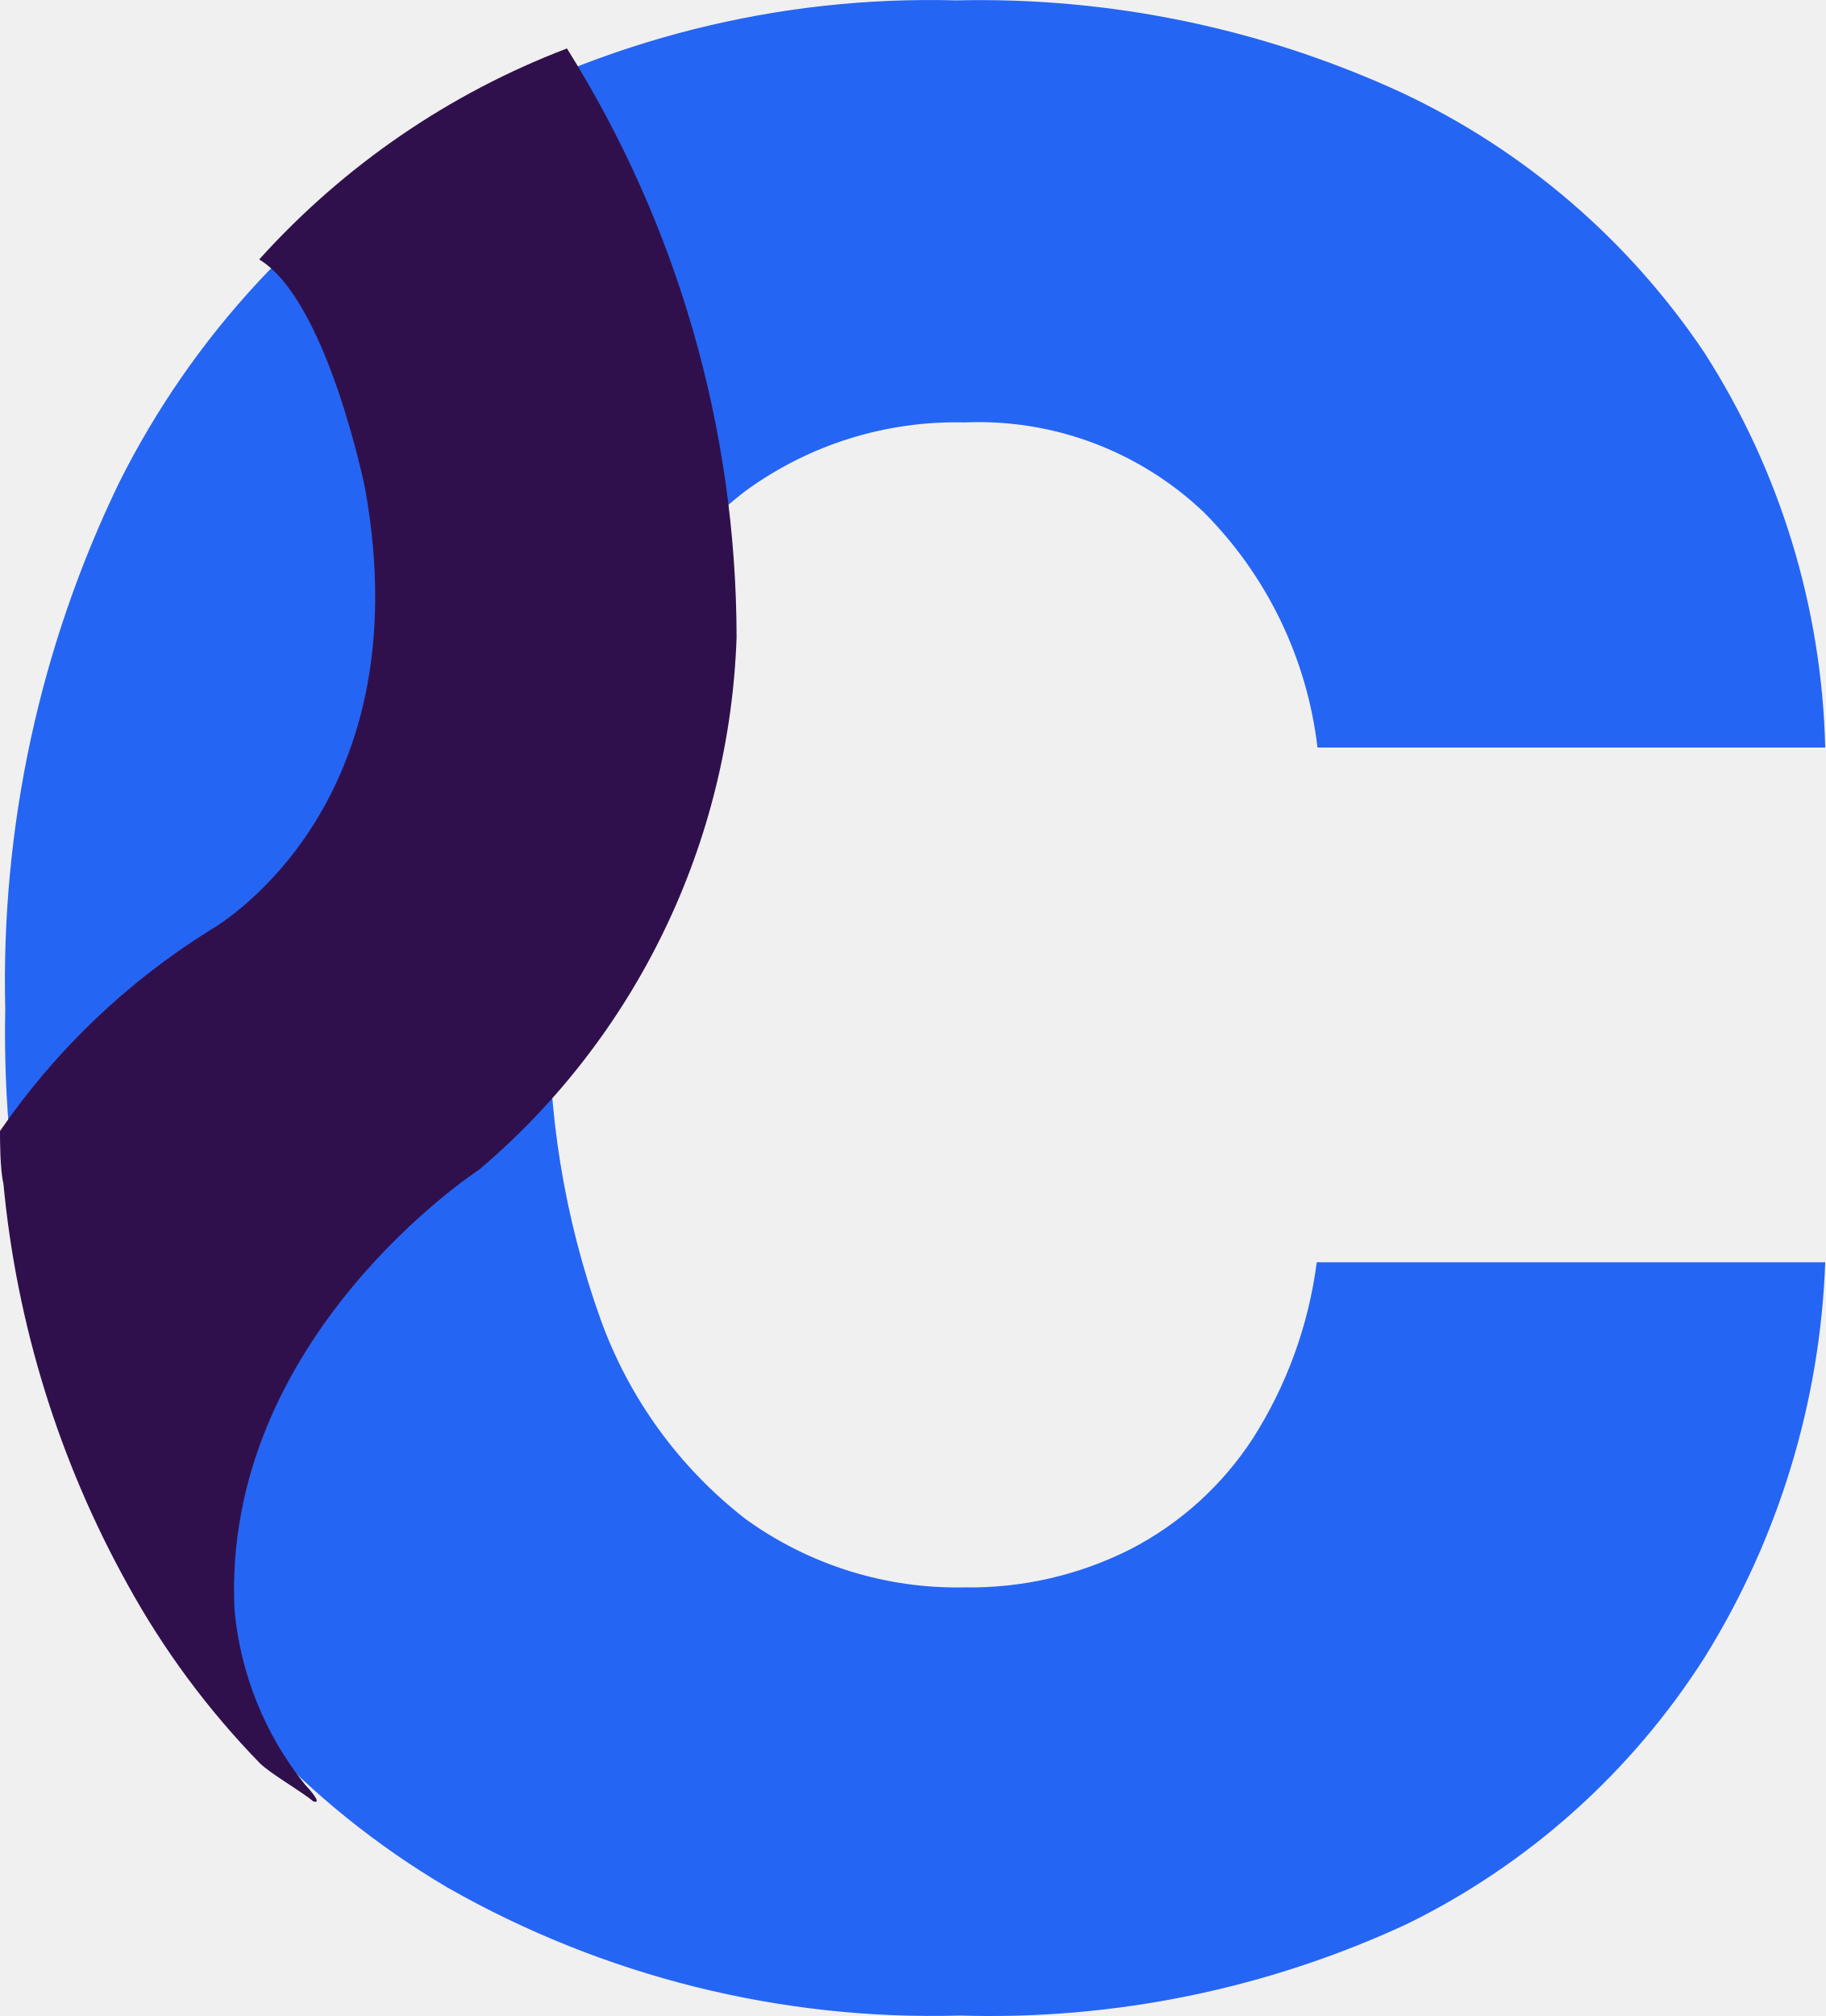
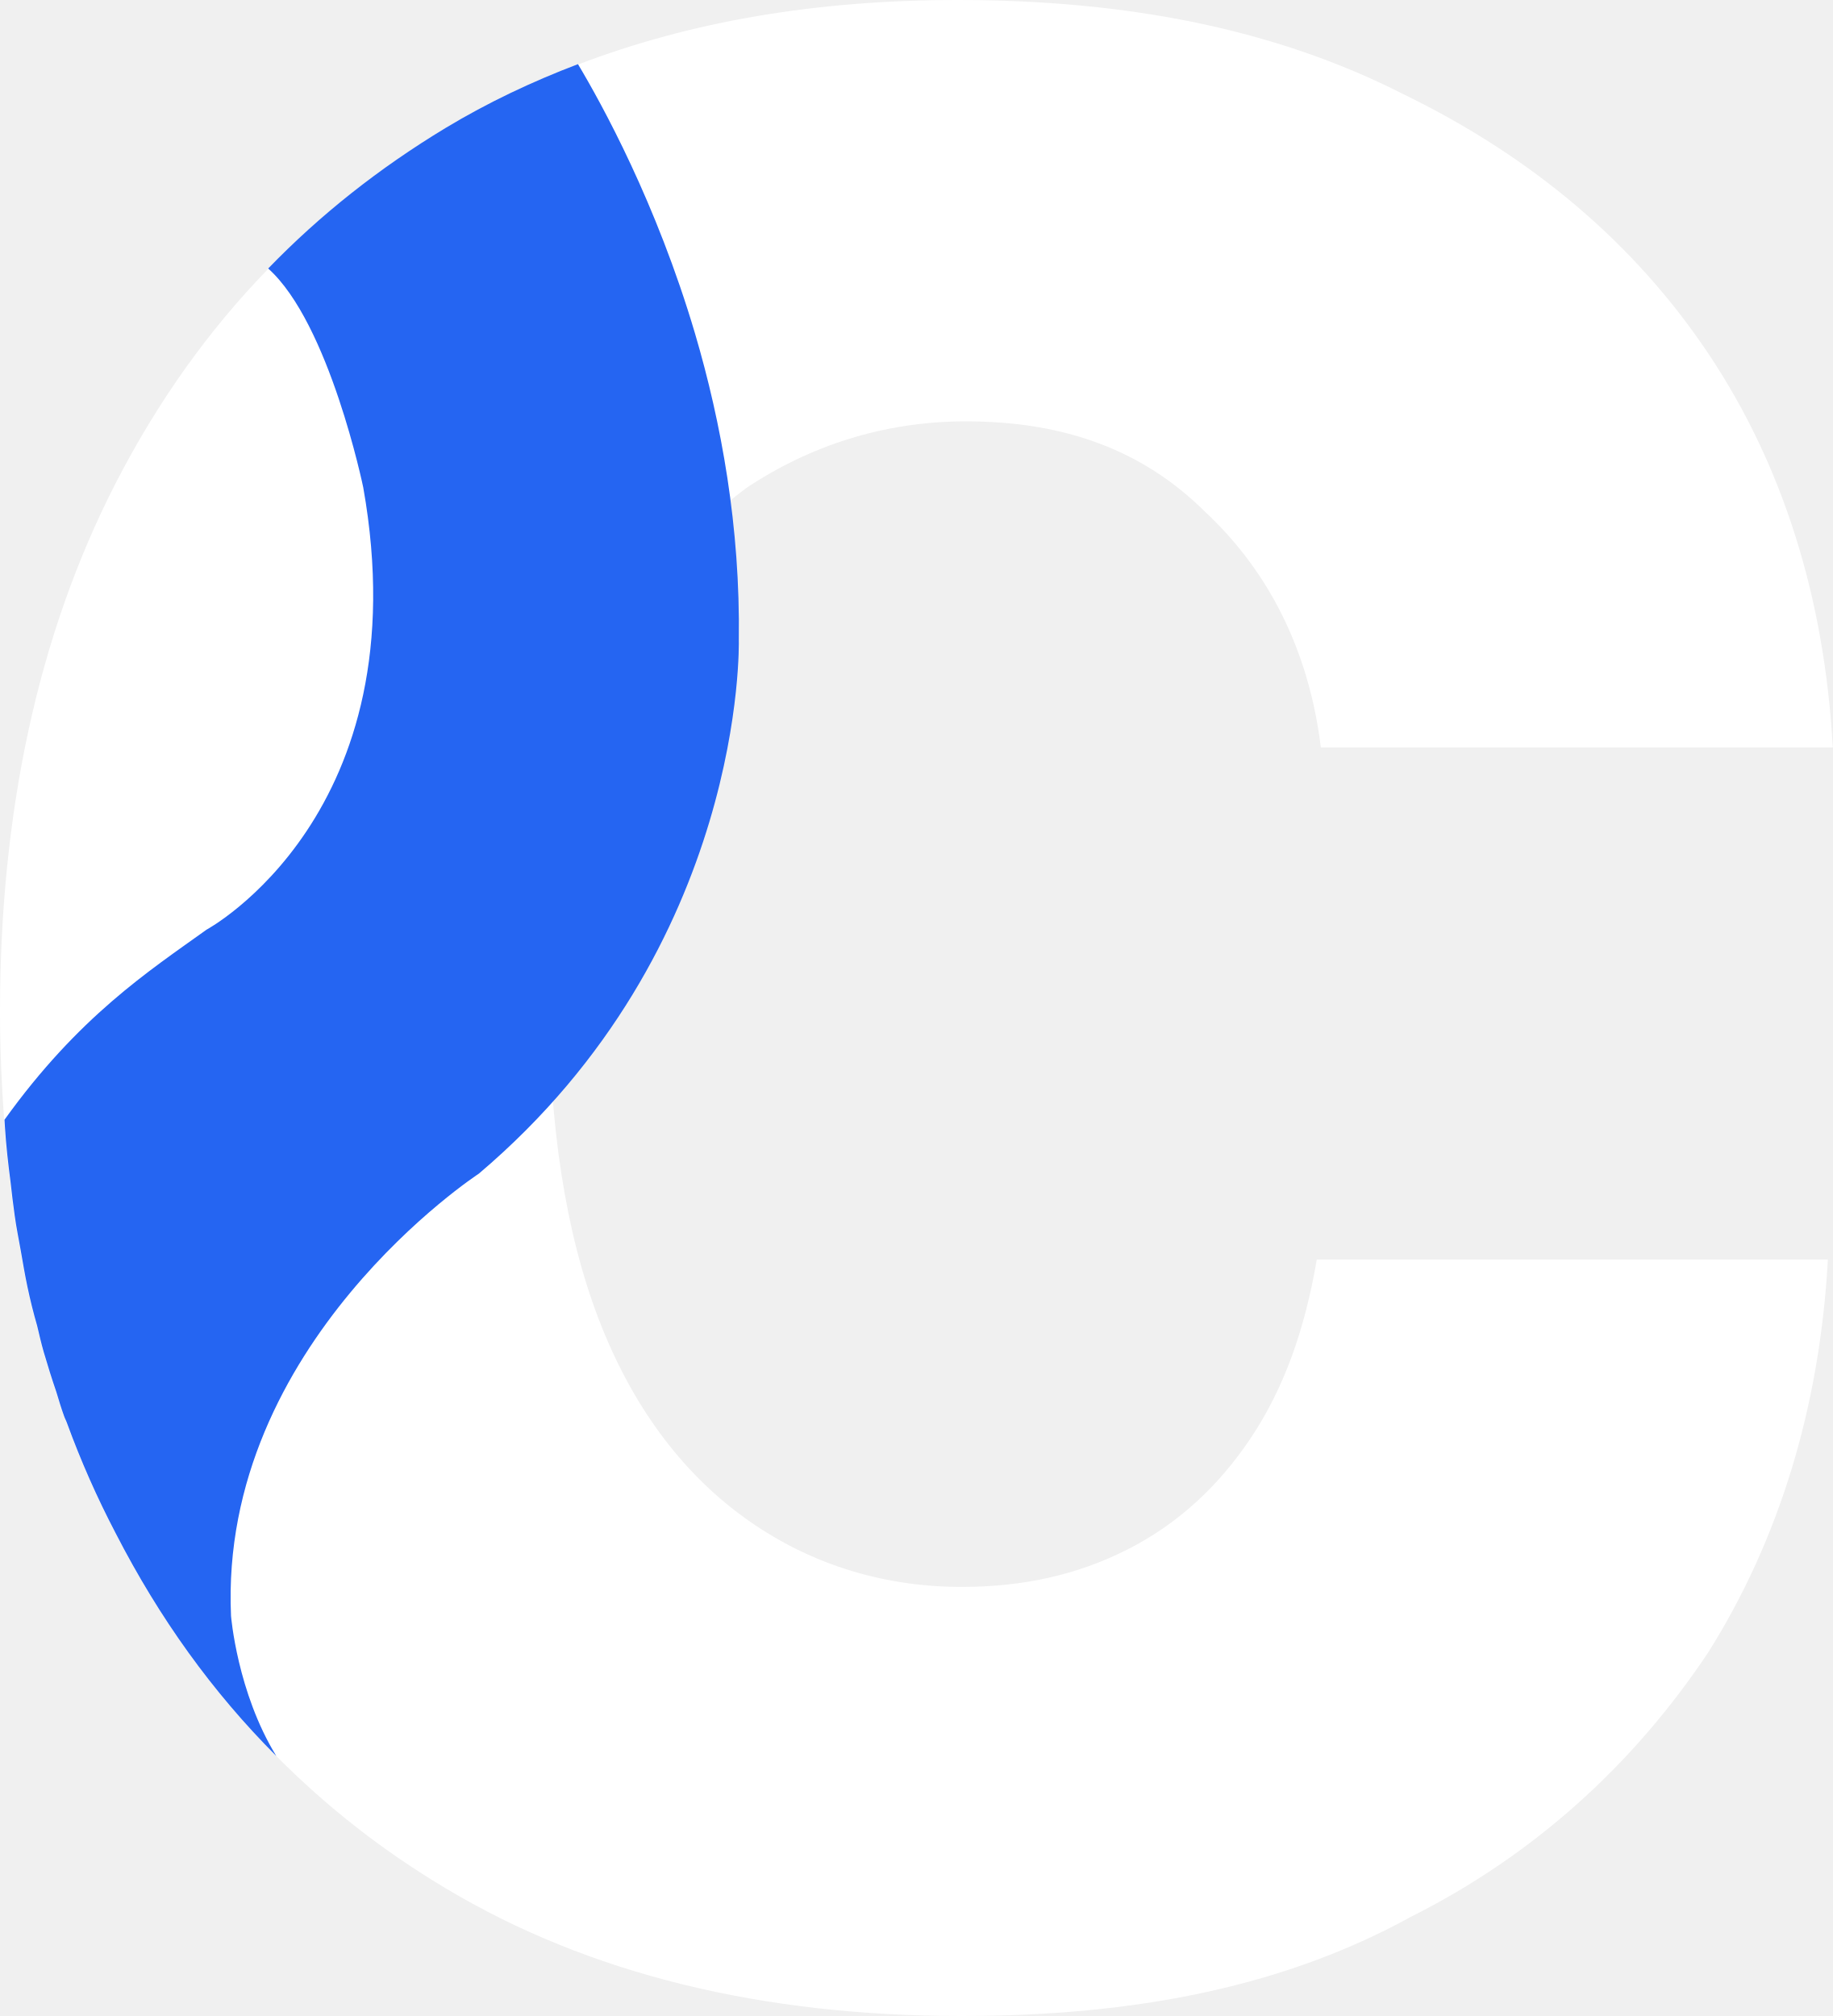
- <svg xmlns="http://www.w3.org/2000/svg" width="48" height="53" viewBox="0 0 48 53" fill="none">
-   <path d="M25.246 52.988C20.534 53.123 15.876 51.961 11.774 49.627C8.047 47.434 5.042 44.191 3.132 40.297C1.065 36.012 0.039 31.295 0.138 26.534C0.02 21.745 1.047 16.997 3.132 12.69C5.071 8.813 8.077 5.578 11.794 3.37C15.855 1.044 20.473 -0.118 25.146 0.01C29.176 -0.085 33.175 0.741 36.842 2.427C40.072 3.94 42.832 6.308 44.825 9.279C46.81 12.378 47.908 15.967 47.998 19.652H34.646C34.37 17.309 33.315 15.128 31.652 13.462C30.813 12.666 29.823 12.047 28.741 11.642C27.66 11.237 26.509 11.055 25.355 11.105C23.304 11.057 21.292 11.684 19.627 12.89C17.888 14.22 16.565 16.024 15.815 18.087C14.841 20.723 14.377 23.522 14.448 26.333C14.377 29.179 14.834 32.013 15.795 34.69C16.545 36.767 17.867 38.587 19.608 39.936C21.28 41.144 23.297 41.773 25.355 41.732C26.872 41.757 28.371 41.413 29.726 40.729C31.035 40.054 32.146 39.048 32.95 37.81C33.841 36.411 34.414 34.832 34.626 33.185H47.998C47.863 36.861 46.772 40.437 44.835 43.558C42.916 46.578 40.205 49.008 37.001 50.58C33.321 52.288 29.297 53.112 25.246 52.988Z" fill="#2565F4" />
-   <path d="M19.37 16.753C19.362 11.274 17.816 5.908 14.909 1.274C11.813 2.454 9.04 4.355 6.816 6.821C8.602 7.895 9.6 12.84 9.6 12.84C11.137 21.367 5.519 24.457 5.519 24.457C3.338 25.817 1.46 27.613 0 29.734C0 29.975 1.48702e-07 30.737 0.09 31.118C0.439 34.819 1.551 38.406 3.353 41.652C4.297 43.371 5.469 44.954 6.836 46.357C7.125 46.638 7.933 47.099 8.243 47.36C8.502 47.44 8.103 46.999 8.023 46.919C6.967 45.605 6.321 44.006 6.167 42.324C5.818 35.151 12.604 30.747 12.604 30.747C14.642 29.02 16.298 26.882 17.463 24.471C18.629 22.061 19.278 19.431 19.37 16.753Z" fill="#30104C" />
+ <svg xmlns="http://www.w3.org/2000/svg" width="40" height="44" viewBox="0 0 40 44" fill="none">
+   <path d="M27.296 31.388C26.575 32.467 25.675 33.279 24.597 33.823C23.519 34.367 22.343 34.635 20.989 34.635C19.189 34.635 17.568 34.09 16.214 33.1C14.86 32.11 13.782 30.665 13.06 28.774C12.338 26.883 11.982 24.538 11.982 21.826C11.982 19.114 12.437 16.867 13.149 14.967C13.871 13.076 14.949 11.631 16.303 10.641C17.657 9.74 19.278 9.196 21.078 9.196C23.243 9.196 24.953 9.829 26.307 11.176C27.662 12.443 28.561 14.155 28.828 16.314H40C39.822 13.067 38.922 10.177 37.301 7.742C35.679 5.307 33.425 3.416 30.637 2.06C27.84 0.633 24.597 0 20.9 0C17.826 0 15.082 0.464 12.615 1.409C11.608 1.793 10.646 2.248 9.728 2.801C8.267 3.684 6.984 4.701 5.853 5.869C4.543 7.216 3.439 8.768 2.521 10.552C0.811 13.888 0 17.768 0 22.094C0 22.896 0.036 23.672 0.089 24.431C0.089 24.484 0.098 24.529 0.098 24.582C0.125 24.992 0.169 25.394 0.223 25.795C0.249 26.036 0.276 26.277 0.312 26.518C0.347 26.785 0.401 27.035 0.445 27.294C0.49 27.552 0.535 27.811 0.588 28.07C0.65 28.364 0.722 28.649 0.802 28.926C0.846 29.113 0.891 29.31 0.944 29.497C1.033 29.8 1.122 30.085 1.22 30.371C1.274 30.549 1.327 30.728 1.39 30.897C1.408 30.951 1.434 30.995 1.452 31.049C1.755 31.878 2.111 32.681 2.512 33.448C3.474 35.321 4.633 36.927 6.022 38.318C7.109 39.415 8.33 40.379 9.719 41.208C12.873 43.099 16.659 44 20.98 44C24.766 44 28.009 43.367 30.797 41.833C33.497 40.477 35.661 38.497 37.283 36.062C38.815 33.627 39.715 30.737 39.893 27.49H28.739C28.472 29.042 28.018 30.308 27.296 31.388Z" fill="white" />
+   <path d="M16.124 13.976C16.16 11.506 15.741 9.222 15.171 7.287C14.325 4.424 13.131 2.265 12.614 1.4C11.608 1.783 10.646 2.238 9.728 2.791C8.267 3.674 6.984 4.691 5.853 5.86C7.189 7.055 7.928 10.64 7.928 10.64C9.193 17.767 4.507 20.291 4.507 20.291C3.251 21.192 1.719 22.182 0.098 24.439C0.098 24.492 0.107 24.537 0.107 24.591C0.133 25.001 0.178 25.402 0.231 25.804C0.258 26.044 0.285 26.285 0.32 26.526C0.356 26.794 0.409 27.044 0.454 27.302C0.499 27.561 0.543 27.82 0.597 28.078C0.659 28.372 0.73 28.658 0.81 28.934C0.855 29.122 0.899 29.318 0.953 29.505C1.042 29.809 1.131 30.094 1.229 30.379C1.283 30.558 1.336 30.736 1.398 30.906C1.416 30.959 1.443 31.004 1.461 31.057C1.764 31.887 2.12 32.69 2.521 33.457C3.483 35.33 4.641 36.935 6.031 38.327C5.176 36.935 5.042 35.267 5.042 35.267C4.775 29.318 10.45 25.616 10.45 25.616C16.303 20.657 16.124 13.976 16.124 13.976Z" fill="#2565F2" />
</svg>
